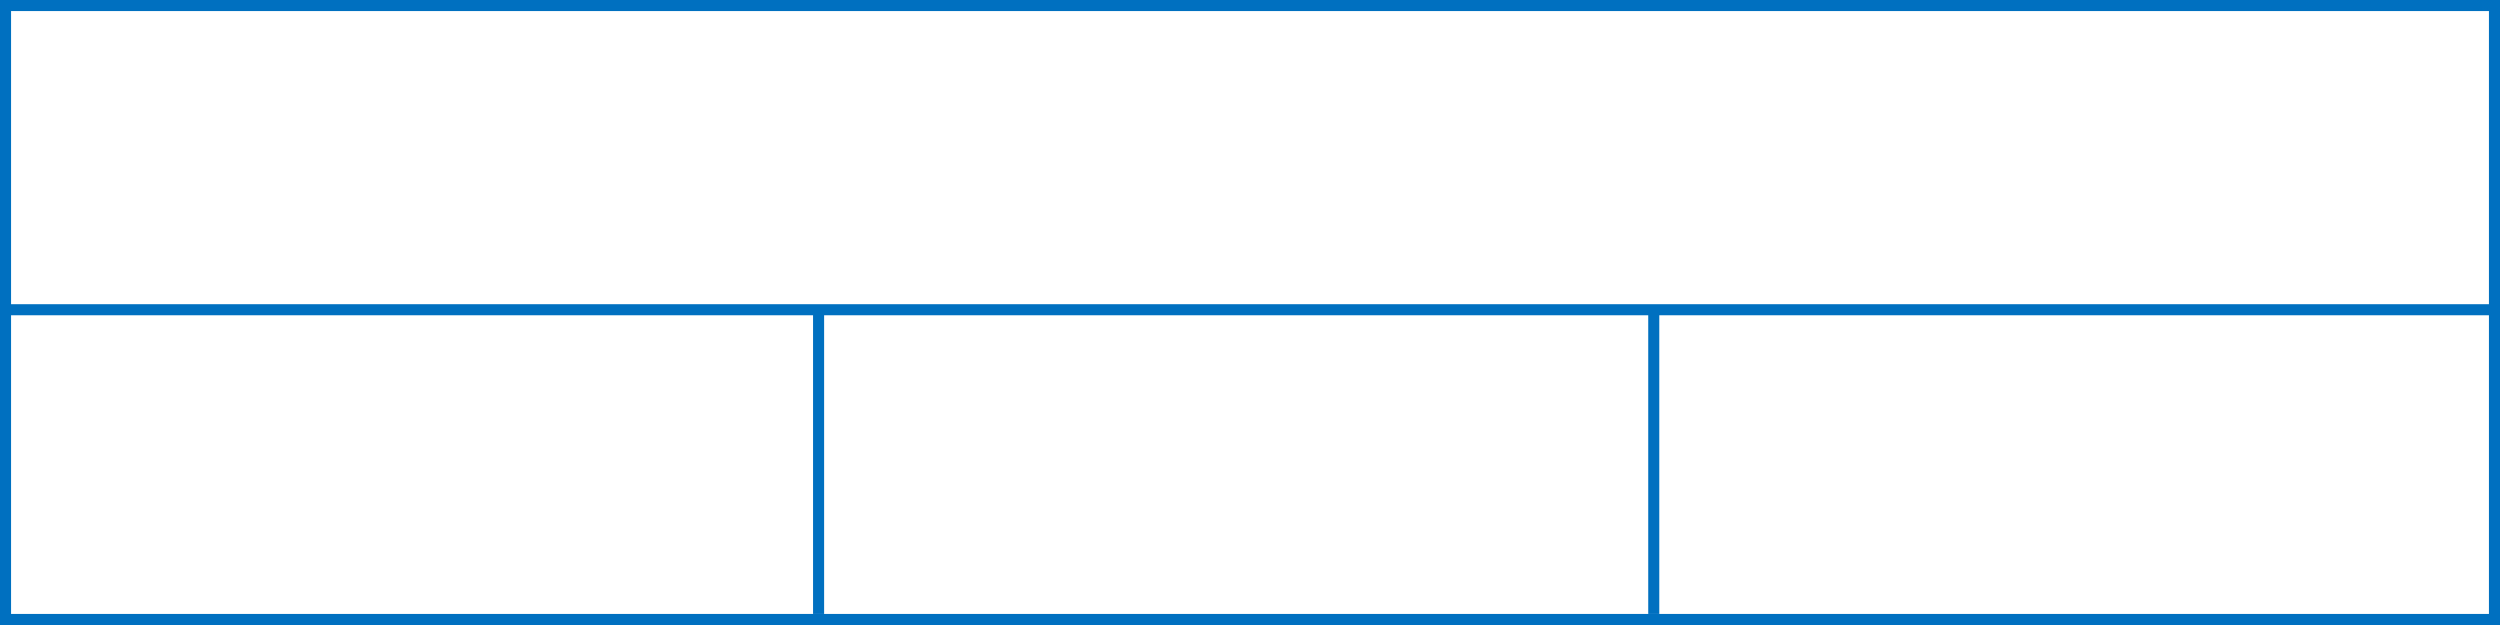
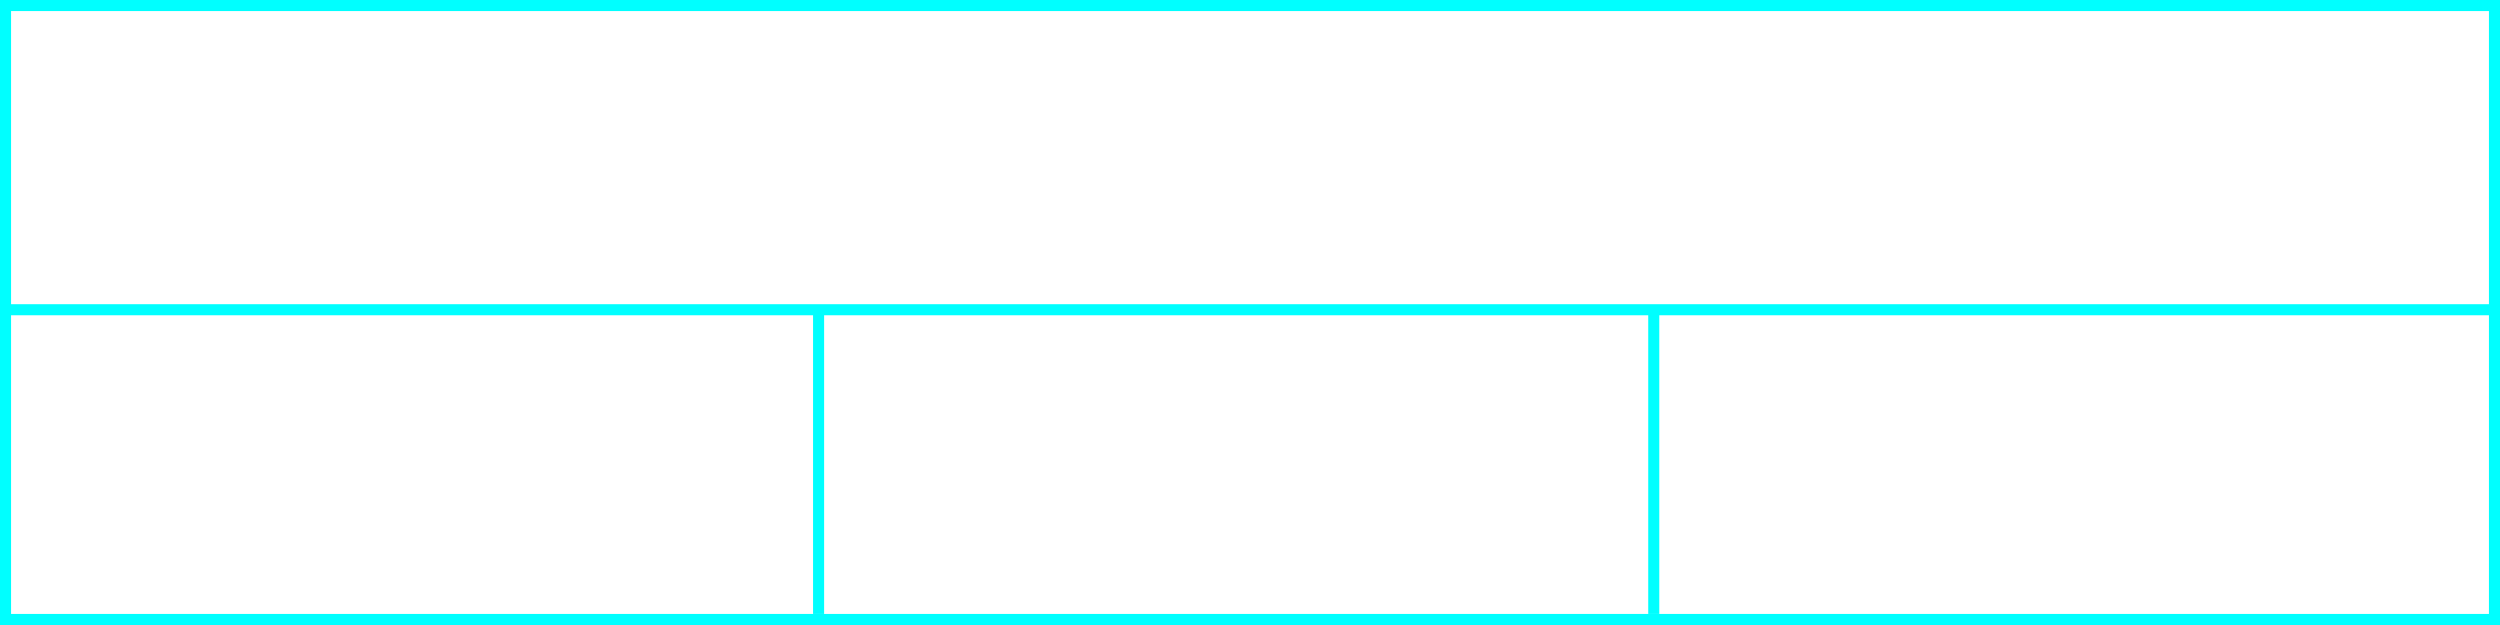
<svg xmlns="http://www.w3.org/2000/svg" height="113" width="452">
  <g>
    <rect fill="#fff" height="113" id="canvas_background" width="452" x="0" y="0" />
  </g>
  <g>
-     <rect fill="#fff" height="111" id="svg_3" stroke="#0070C0" stroke-width="2" width="450" x="1" y="1" />
-     <line fill="none" id="svg_4" stroke="#0070C0" stroke-width="2" x1="0" x2="452" y1="56" y2="56" />
-     <line fill="none" id="svg_5" stroke="#0070C0" stroke-width="2" x1="148" x2="148" y1="56" y2="111" />
-     <line fill="none" id="svg_10" stroke="#0070C0" stroke-width="2" x1="299" x2="299" y1="56" y2="111" />
+     <rect fill="#fff" height="111" id="svg_3" stroke="#00FFFF" stroke-width="2" width="450" x="1" y="1" />
+     <line fill="none" id="svg_4" stroke="#00FFFF" stroke-width="2" x1="0" x2="452" y1="56" y2="56" />
+     <line fill="none" id="svg_5" stroke="#00FFFF" stroke-width="2" x1="148" x2="148" y1="56" y2="111" />
+     <line fill="none" id="svg_10" stroke="#00FFFF" stroke-width="2" x1="299" x2="299" y1="56" y2="111" />
  </g>
</svg>
